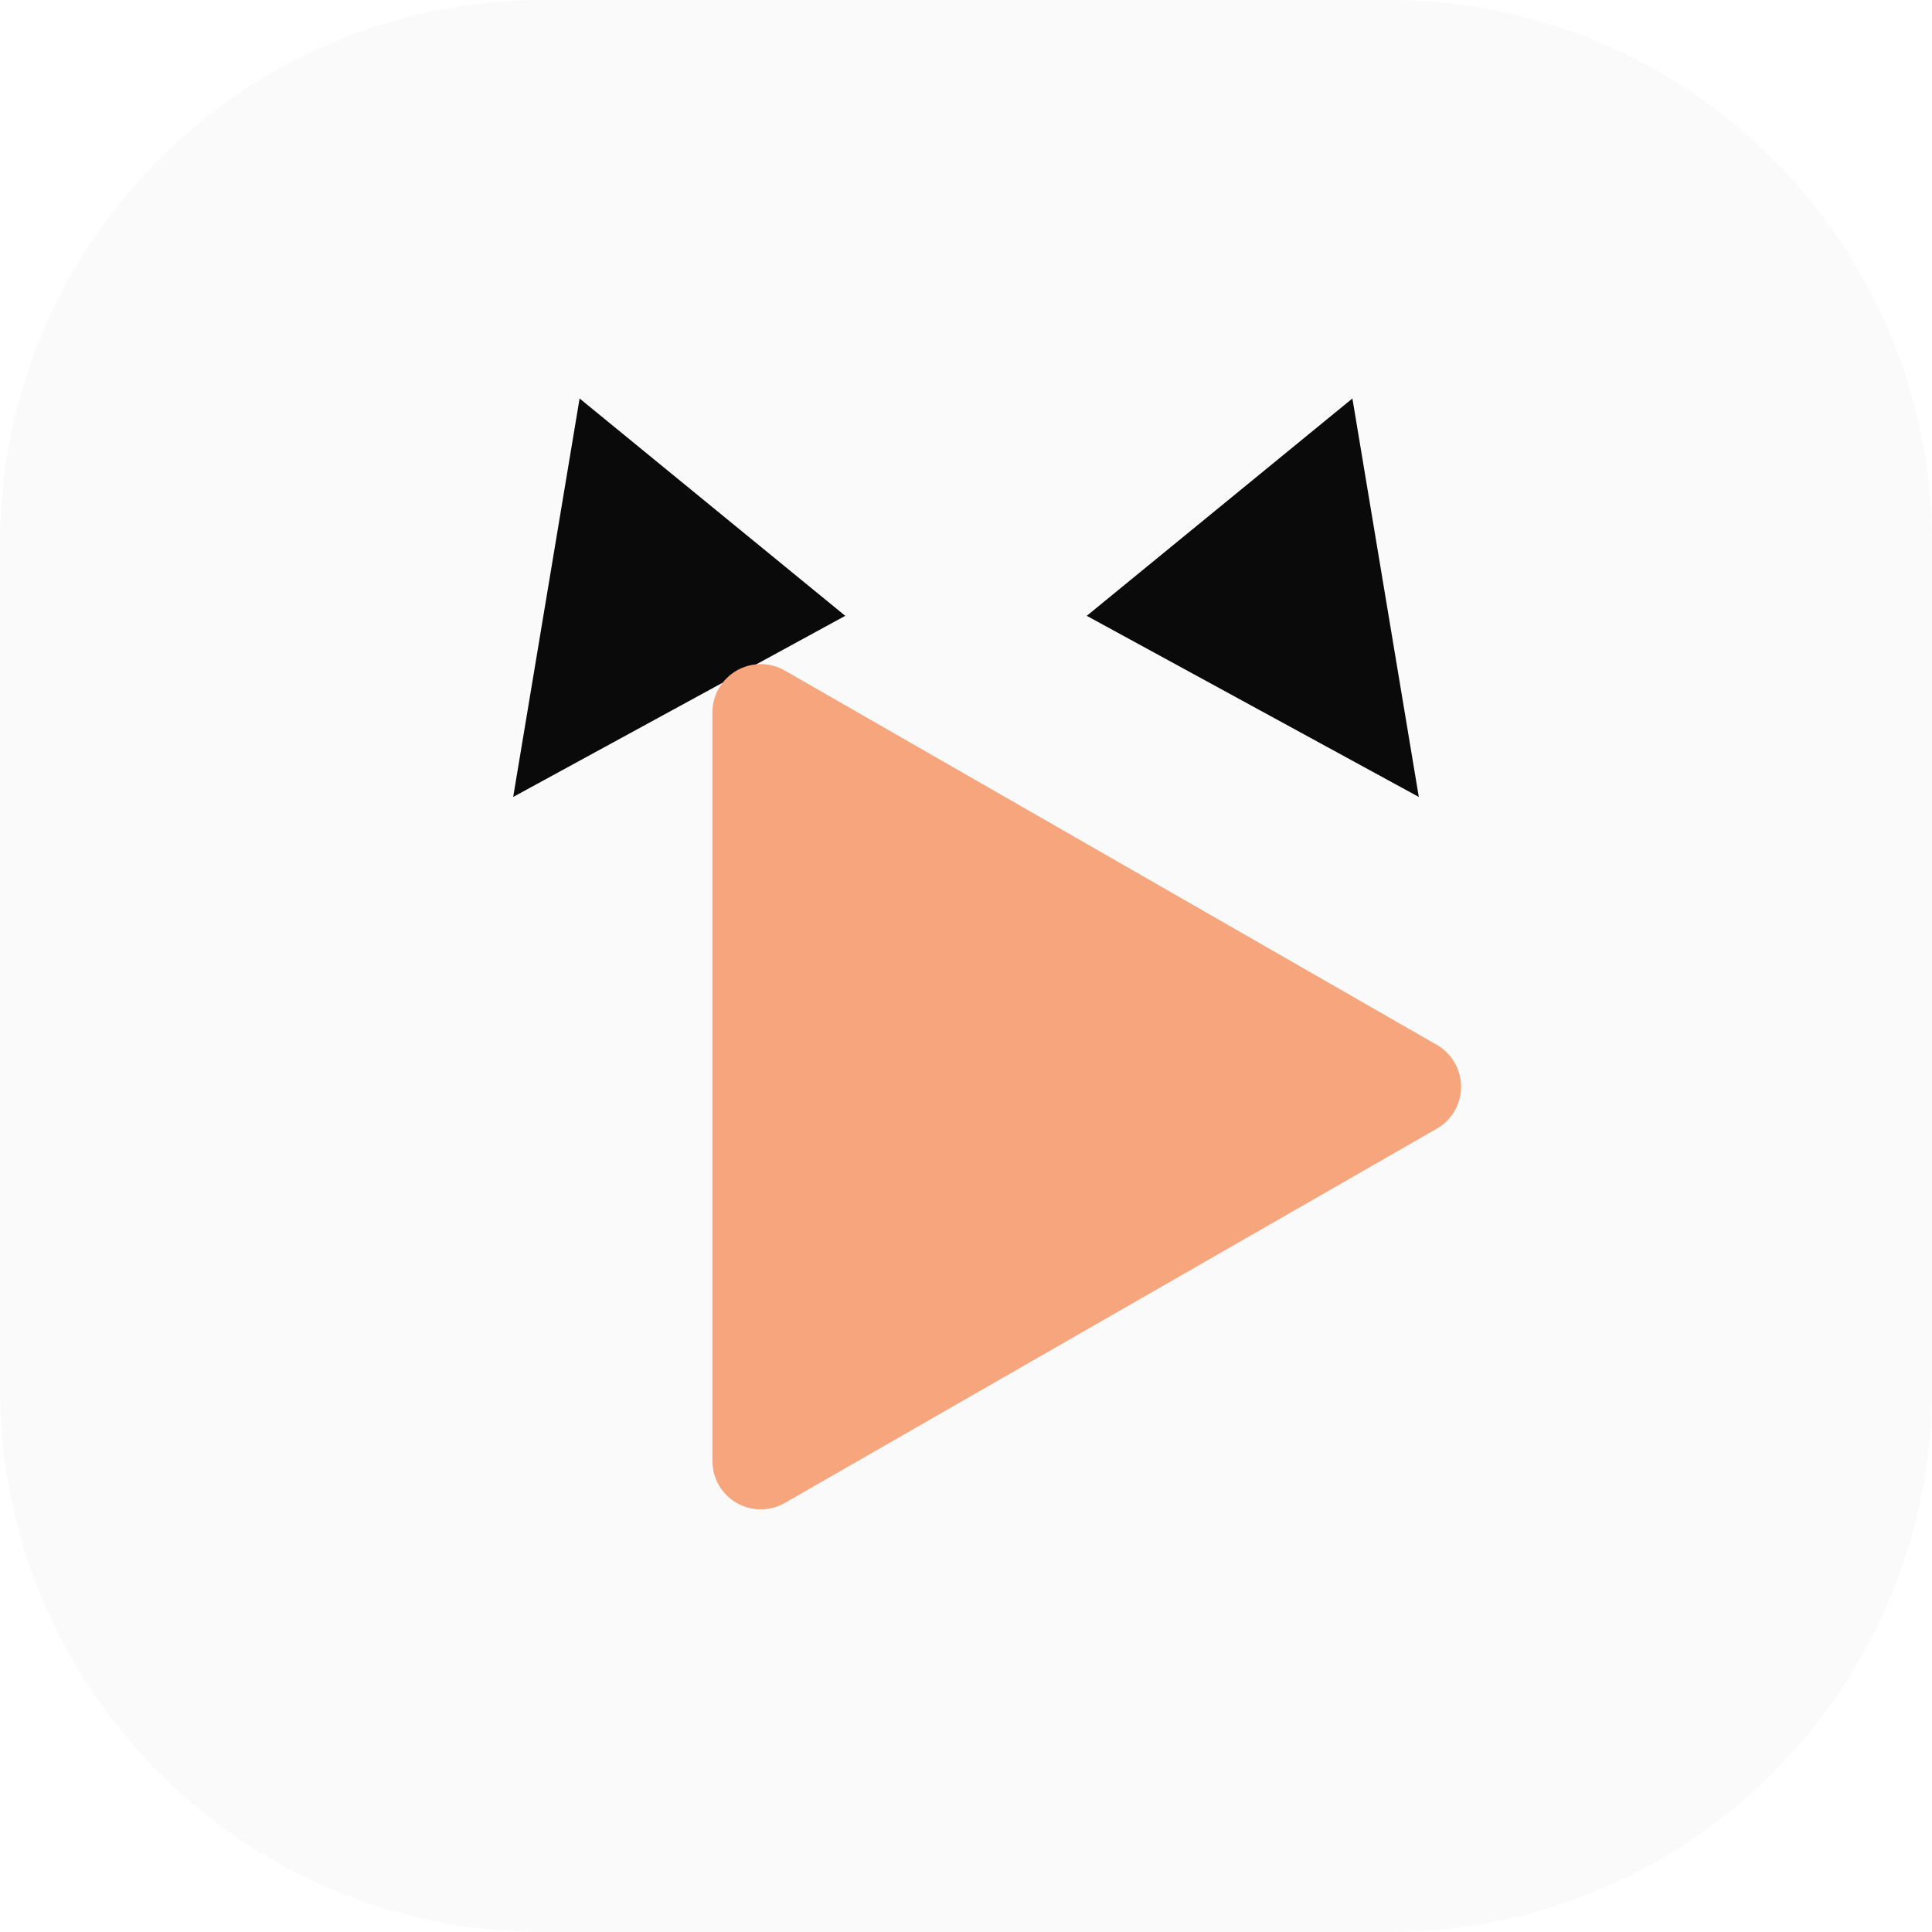
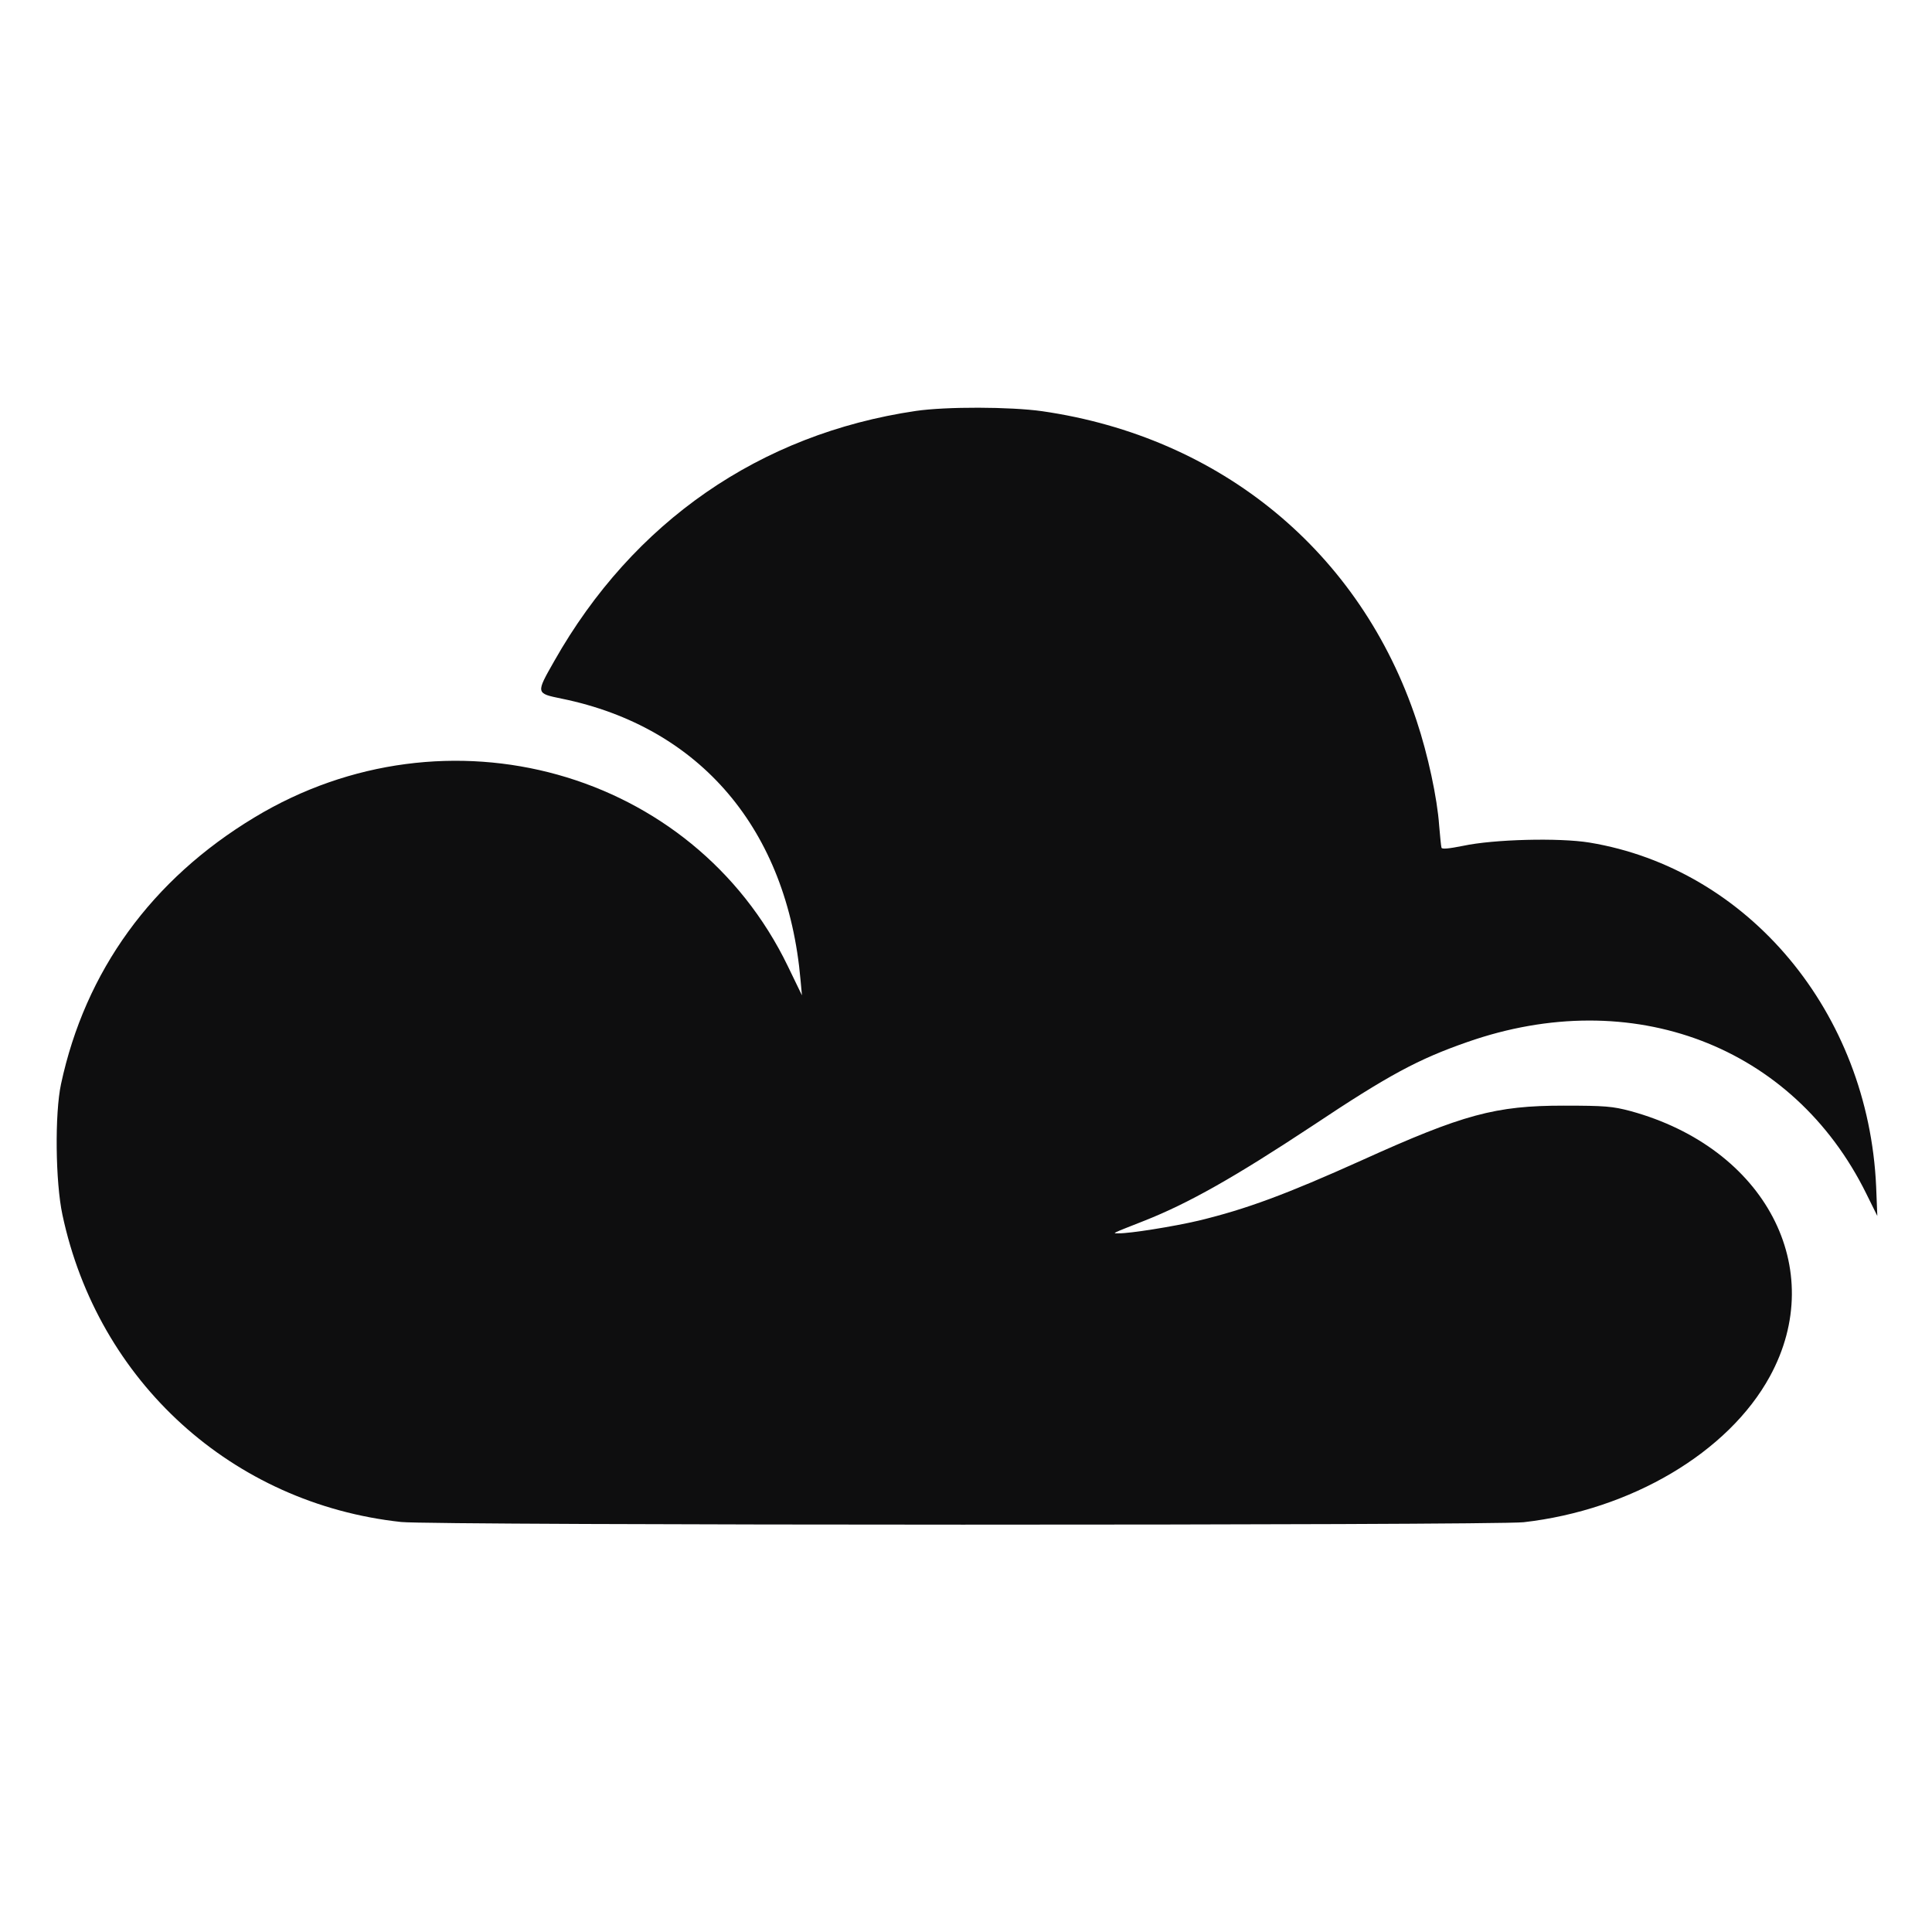
- <svg xmlns="http://www.w3.org/2000/svg" viewBox="0 0 32 32">
-   <rect width="32" height="32" rx="9" fill="#fafafa" />
-   <path d="M8.5 13.2 L9.6 6.6 L14 10.2 Z" fill="#0a0a0b" />
-   <path d="M23.5 13.2 L22.4 6.6 L18 10.2 Z" fill="#0a0a0b" />
-   <path d="M12.6 11.8 L23.4 18 L12.6 24.2 Z" fill="#f6a57c" stroke="#f6a57c" stroke-width="1.6" stroke-linejoin="round" />
+ <svg xmlns="http://www.w3.org/2000/svg" viewBox="212.3 196.4 823.2 823.2">
+   <style>path { fill: #0e0e0f; } @media (prefers-color-scheme: dark) { path { fill: #fafafa; } }</style>
+   <path fill-rule="evenodd" d="M 602.5 371.5 C 536.1 381.3, 482.1 418.7, 448.5 478 C 440.6 491.9, 440.5 491.8, 451.7 494.1 C 510.7 506.2, 547.8 549.9, 553.4 614 L 554 620.5 548 608.1 C 507.6 524.5, 402.6 495.2, 320.7 544.7 C 276.9 571.1, 248.6 610.2, 238.3 658.3 C 235.6 670.9, 235.9 700, 238.9 714 C 254 785.1, 311.3 837.1, 383.2 844.9 C 396.4 846.4, 848.8 846.4, 861.5 845 C 907.2 839.8, 948.7 815.3, 966.4 782.9 C 991.5 737, 964.5 685.5, 907 669.8 C 899.4 667.8, 896.3 667.5, 878.5 667.5 C 849.5 667.5, 835.8 671.2, 792.5 690.8 C 760.3 705.3, 743.3 711.6, 723 716.5 C 712.4 719, 693.6 722, 689 721.9 C 686.1 721.9, 685.3 722.3, 700 716.5 C 718.7 709.1, 738.2 698.1, 771.5 676.1 C 804.2 654.3, 816.6 647.7, 837.5 640.4 C 907.7 615.8, 976.4 641.9, 1007.5 705 L 1012.2 714.5 1011.7 702 C 1008.4 627.8, 957.3 566.6, 889.5 555.4 C 876.5 553.3, 848.8 554, 835.7 556.8 C 829.7 558, 826.7 558.3, 826.5 557.6 C 826.3 557, 825.9 552.7, 825.5 548.1 C 824.7 536.5, 820.7 517.9, 815.9 503.5 C 792.1 431.7, 732.6 382.6, 656.3 371.6 C 642.8 369.7, 615.5 369.6, 602.5 371.5" />
</svg>
